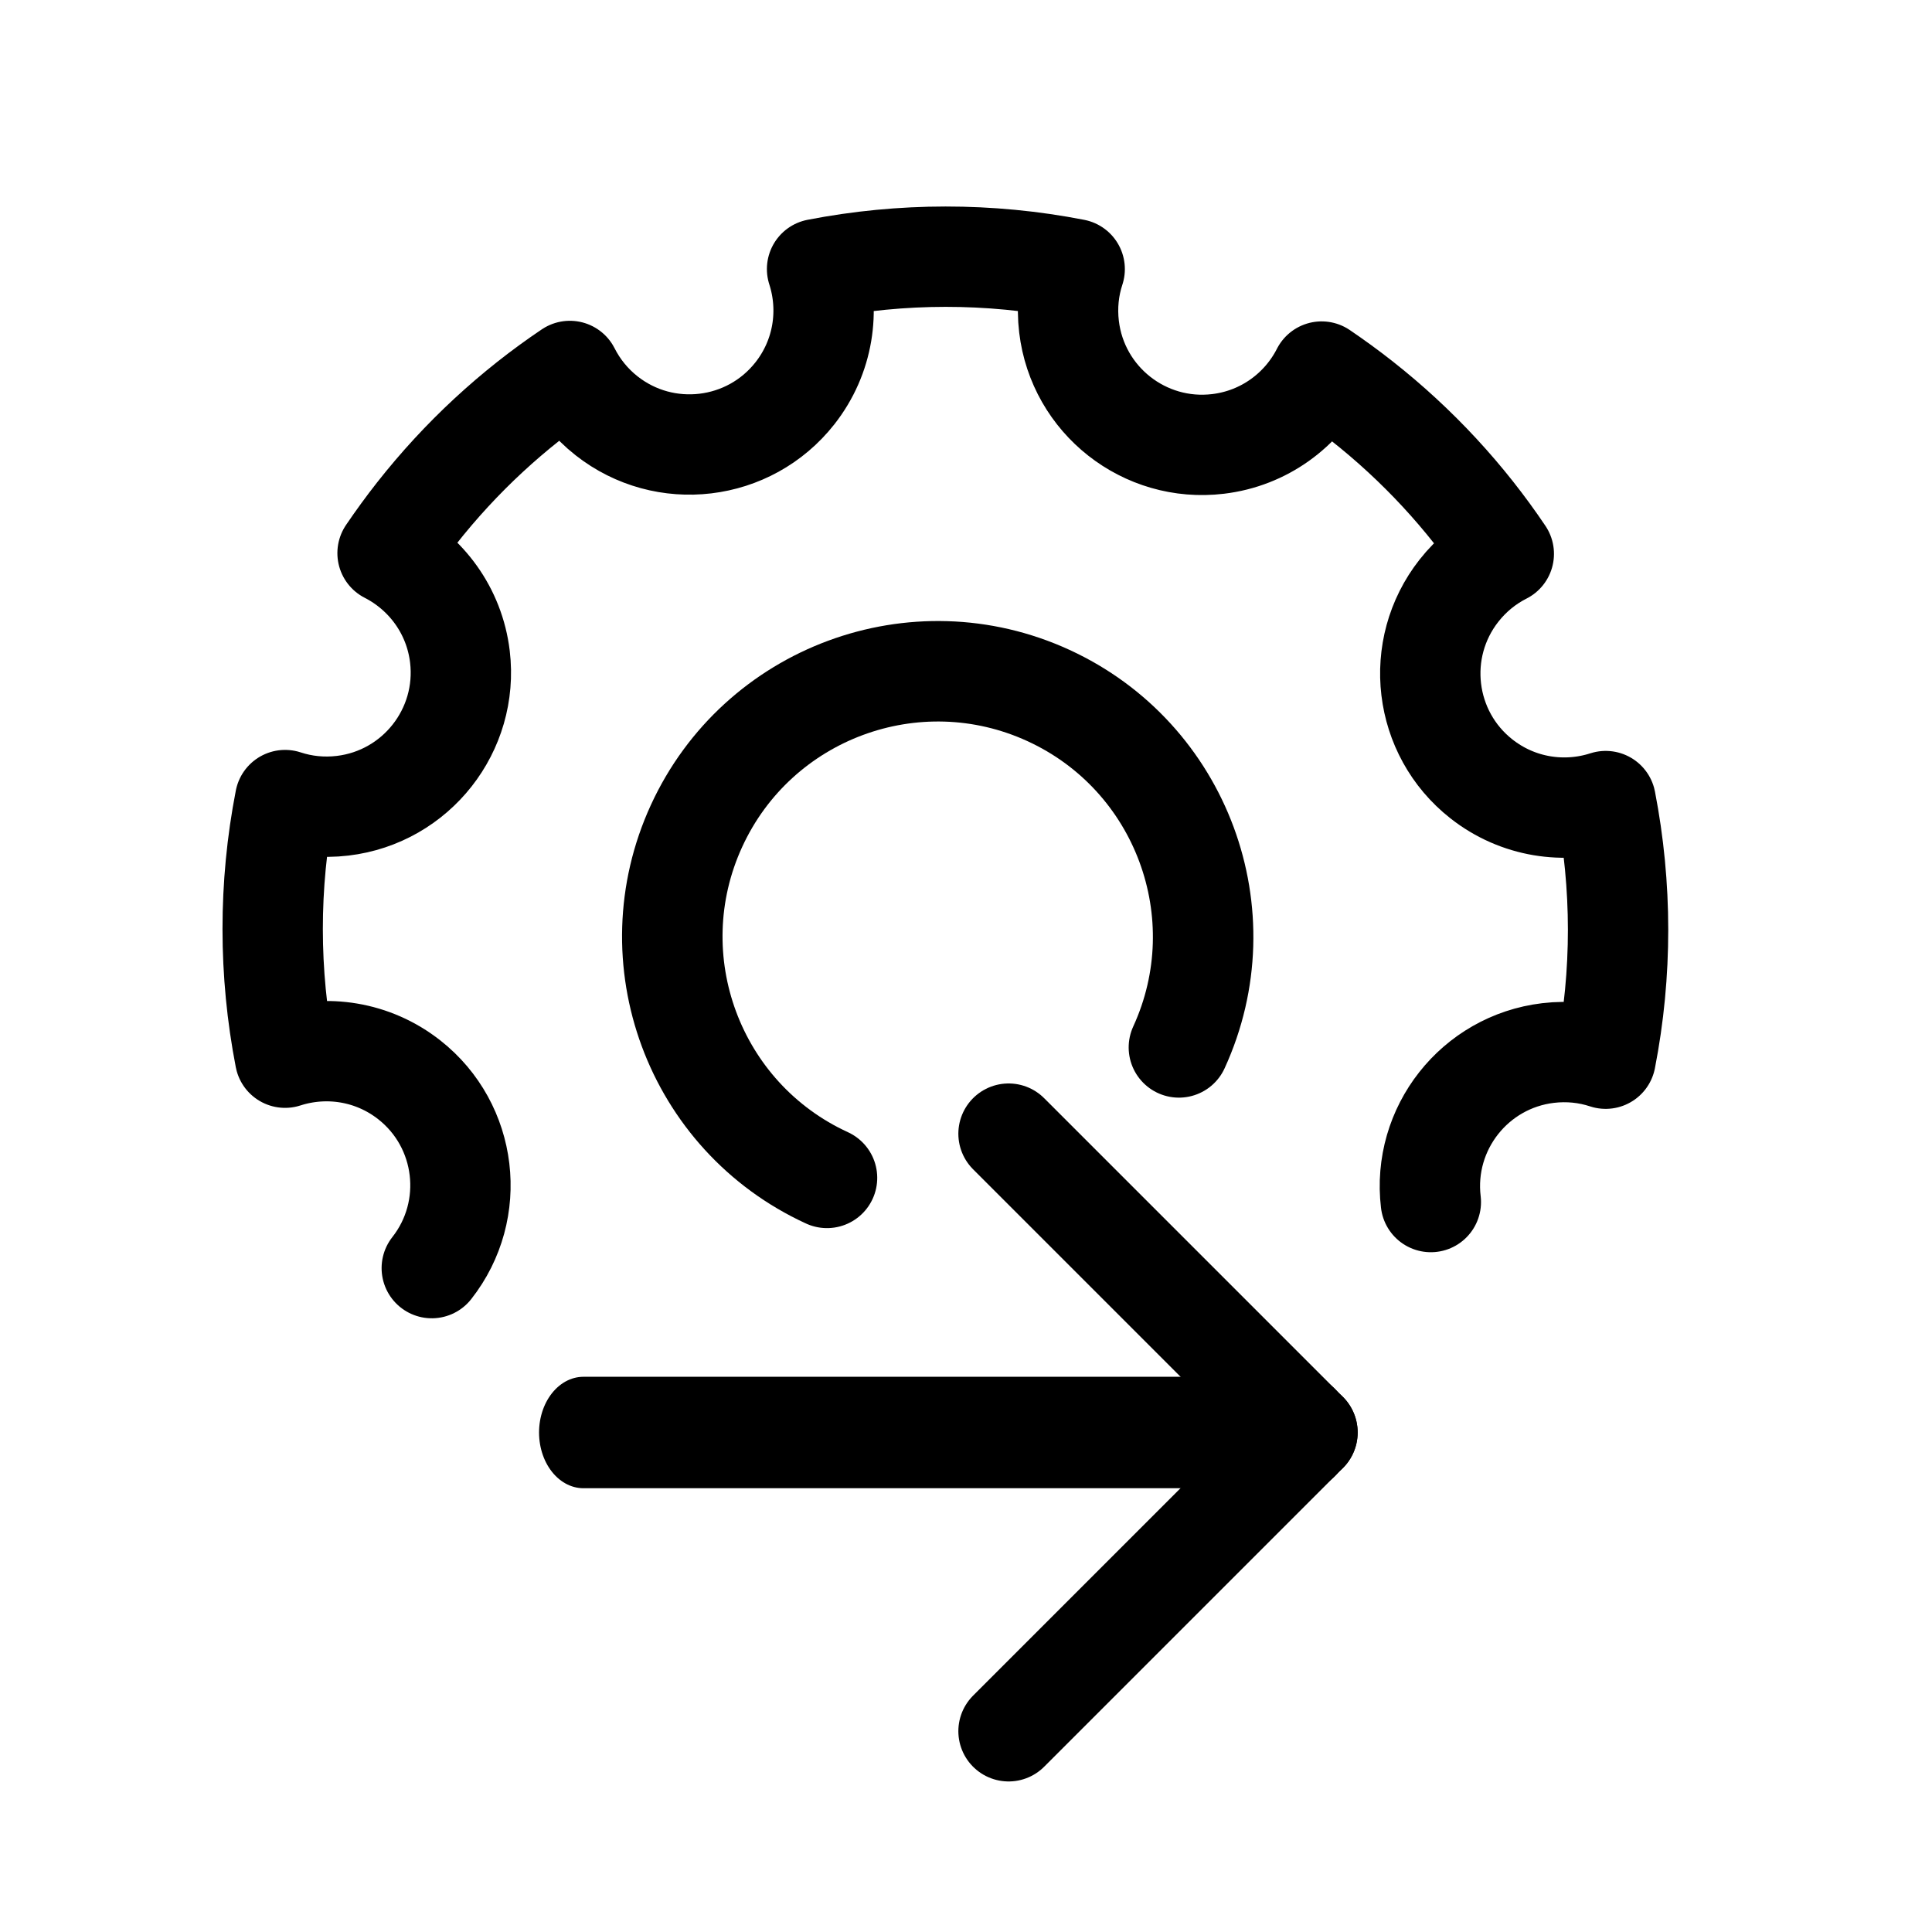
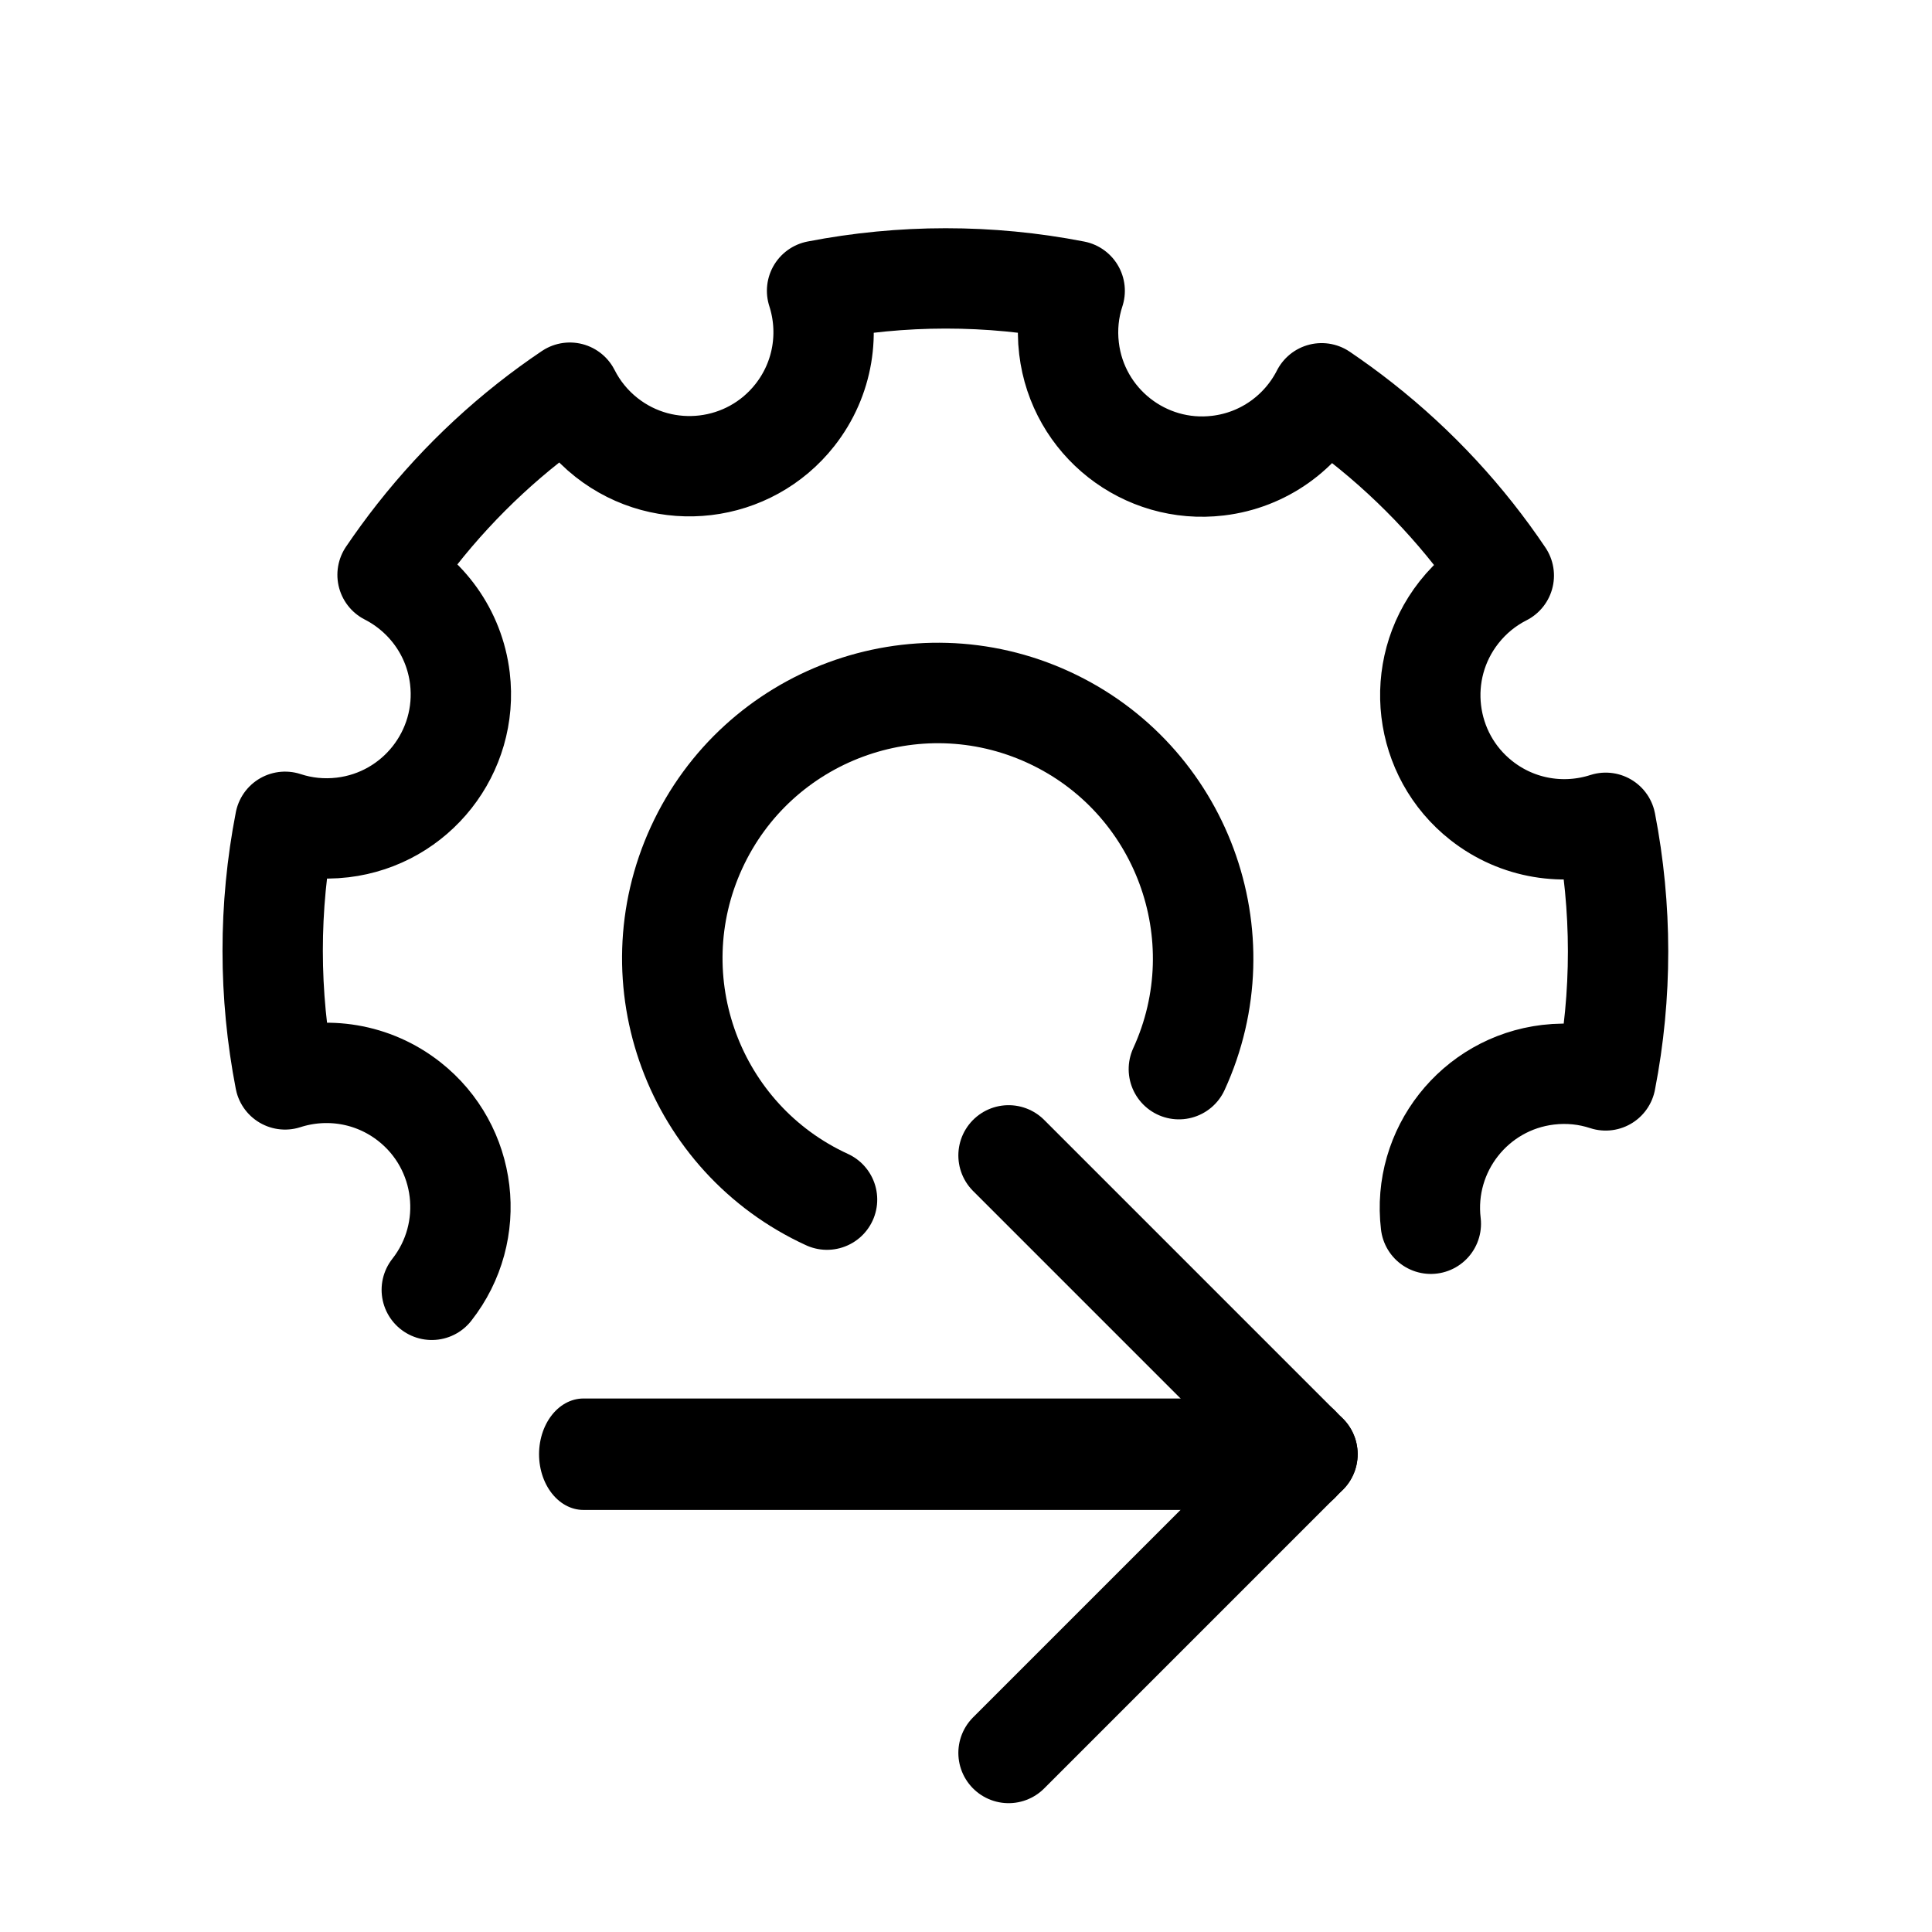
<svg xmlns="http://www.w3.org/2000/svg" width="25px" height="25px" version="1.1" xml:space="preserve" style="fill-rule:evenodd;clip-rule:evenodd;stroke-linecap:round;stroke-linejoin:round;stroke-miterlimit:1.5;">
  <g transform="matrix(1,0,0,1,-144,-188)">
-     <g id="GoToAdminDashboard" transform="matrix(0.500559,0,0,0.500867,95.0657,188.1)">
+     <g id="GoToAdminDashboard" transform="matrix(0.500559,0,0,0.500867,95.0657,188.381)">
      <rect x="98" y="0" width="48" height="48" style="fill:none;" />
      <g transform="matrix(1.00839,0,0,1.00839,19.4673,12.6067)">
        <g transform="matrix(1.59033,0,0,1.99654,-54.9748,-110.356)">
-           <path d="M92.793,67.295L104.463,67.295" style="fill:none;stroke:black;stroke-width:1.43px;" />
+           <path d="M92.793,67.295L104.463,67.295" style="fill:none;stroke: currentColor;stroke-width:1.43px;" />
        </g>
        <g transform="matrix(1.99777,0,0,1.99654,-97.5362,-110.356)">
-           <path d="M104.463,67.295L100.629,63.461" style="fill:none;stroke:black;stroke-width:1.29px;" />
+           <path d="M104.463,67.295L100.629,63.461" style="fill:none;stroke: currentColor;stroke-width:1.29px;" />
        </g>
        <g transform="matrix(1.99777,0,0,-1.99654,-97.5362,158.356)">
-           <path d="M104.463,67.295L100.629,63.461" style="fill:none;stroke:black;stroke-width:1.29px;" />
+           <path d="M104.463,67.295L100.629,63.461" style="fill:none;stroke: currentColor;stroke-width:1.29px;" />
        </g>
      </g>
      <g transform="matrix(1.27434,1.00166,-1.00228,1.27356,76.0291,-93.1302)">
-         <path d="M63.904,48.433C63.904,47.253 62.946,46.295 61.767,46.295C61.027,46.295 60.375,46.671 59.991,47.242C58.951,46.343 58.085,45.247 57.452,44.013C57.736,43.91 58.002,43.744 58.23,43.516C59.064,42.682 59.064,41.327 58.23,40.493C57.707,39.97 56.978,39.775 56.302,39.908C56.284,39.649 56.274,39.388 56.274,39.125C56.274,37.975 56.456,36.866 56.791,35.828C57.066,35.956 57.372,36.028 57.694,36.028C58.874,36.028 59.832,35.07 59.832,33.89C59.832,33.15 59.456,32.498 58.885,32.114C59.784,31.074 60.88,30.208 62.114,29.575C62.217,29.859 62.383,30.125 62.611,30.353C63.445,31.188 64.8,31.188 65.634,30.353C66.157,29.83 66.353,29.101 66.219,28.425C66.478,28.407 66.739,28.397 67.002,28.397C68.152,28.397 69.261,28.579 70.299,28.914C70.171,29.189 70.1,29.495 70.1,29.817C70.1,30.997 71.057,31.955 72.237,31.955C72.977,31.955 73.629,31.579 74.013,31.008C75.053,31.907 75.919,33.003 76.552,34.237C76.268,34.34 76.002,34.506 75.774,34.734C74.94,35.568 74.94,36.923 75.774,37.757" style="fill:none;stroke:black;stroke-width:1.6px;" />
+         <path d="M63.904,48.433C63.904,47.253 62.946,46.295 61.767,46.295C61.027,46.295 60.375,46.671 59.991,47.242C58.951,46.343 58.085,45.247 57.452,44.013C57.736,43.91 58.002,43.744 58.23,43.516C59.064,42.682 59.064,41.327 58.23,40.493C57.707,39.97 56.978,39.775 56.302,39.908C56.284,39.649 56.274,39.388 56.274,39.125C56.274,37.975 56.456,36.866 56.791,35.828C57.066,35.956 57.372,36.028 57.694,36.028C58.874,36.028 59.832,35.07 59.832,33.89C59.832,33.15 59.456,32.498 58.885,32.114C59.784,31.074 60.88,30.208 62.114,29.575C62.217,29.859 62.383,30.125 62.611,30.353C63.445,31.188 64.8,31.188 65.634,30.353C66.157,29.83 66.353,29.101 66.219,28.425C66.478,28.407 66.739,28.397 67.002,28.397C68.152,28.397 69.261,28.579 70.299,28.914C70.171,29.189 70.1,29.495 70.1,29.817C70.1,30.997 71.057,31.955 72.237,31.955C72.977,31.955 73.629,31.579 74.013,31.008C75.053,31.907 75.919,33.003 76.552,34.237C76.268,34.34 76.002,34.506 75.774,34.734C74.94,35.568 74.94,36.923 75.774,37.757" style="fill:none;stroke: currentColor;stroke-width:1.6px;" />
      </g>
      <g transform="matrix(-0.136927,-0.0628198,0.0628583,-0.136843,231.639,105.744)">
-         <path d="M887.834,144.25C912.965,144.25 933.369,164.654 933.369,189.786C933.369,214.917 912.965,235.321 887.834,235.321C862.702,235.321 842.298,214.917 842.298,189.786" style="fill:none;stroke:black;stroke-width:17.24px;" />
+         <path d="M887.834,144.25C912.965,144.25 933.369,164.654 933.369,189.786C933.369,214.917 912.965,235.321 887.834,235.321C862.702,235.321 842.298,214.917 842.298,189.786" style="fill:none;stroke: currentColor;stroke-width:17.24px;" />
      </g>
    </g>
  </g>
</svg>
